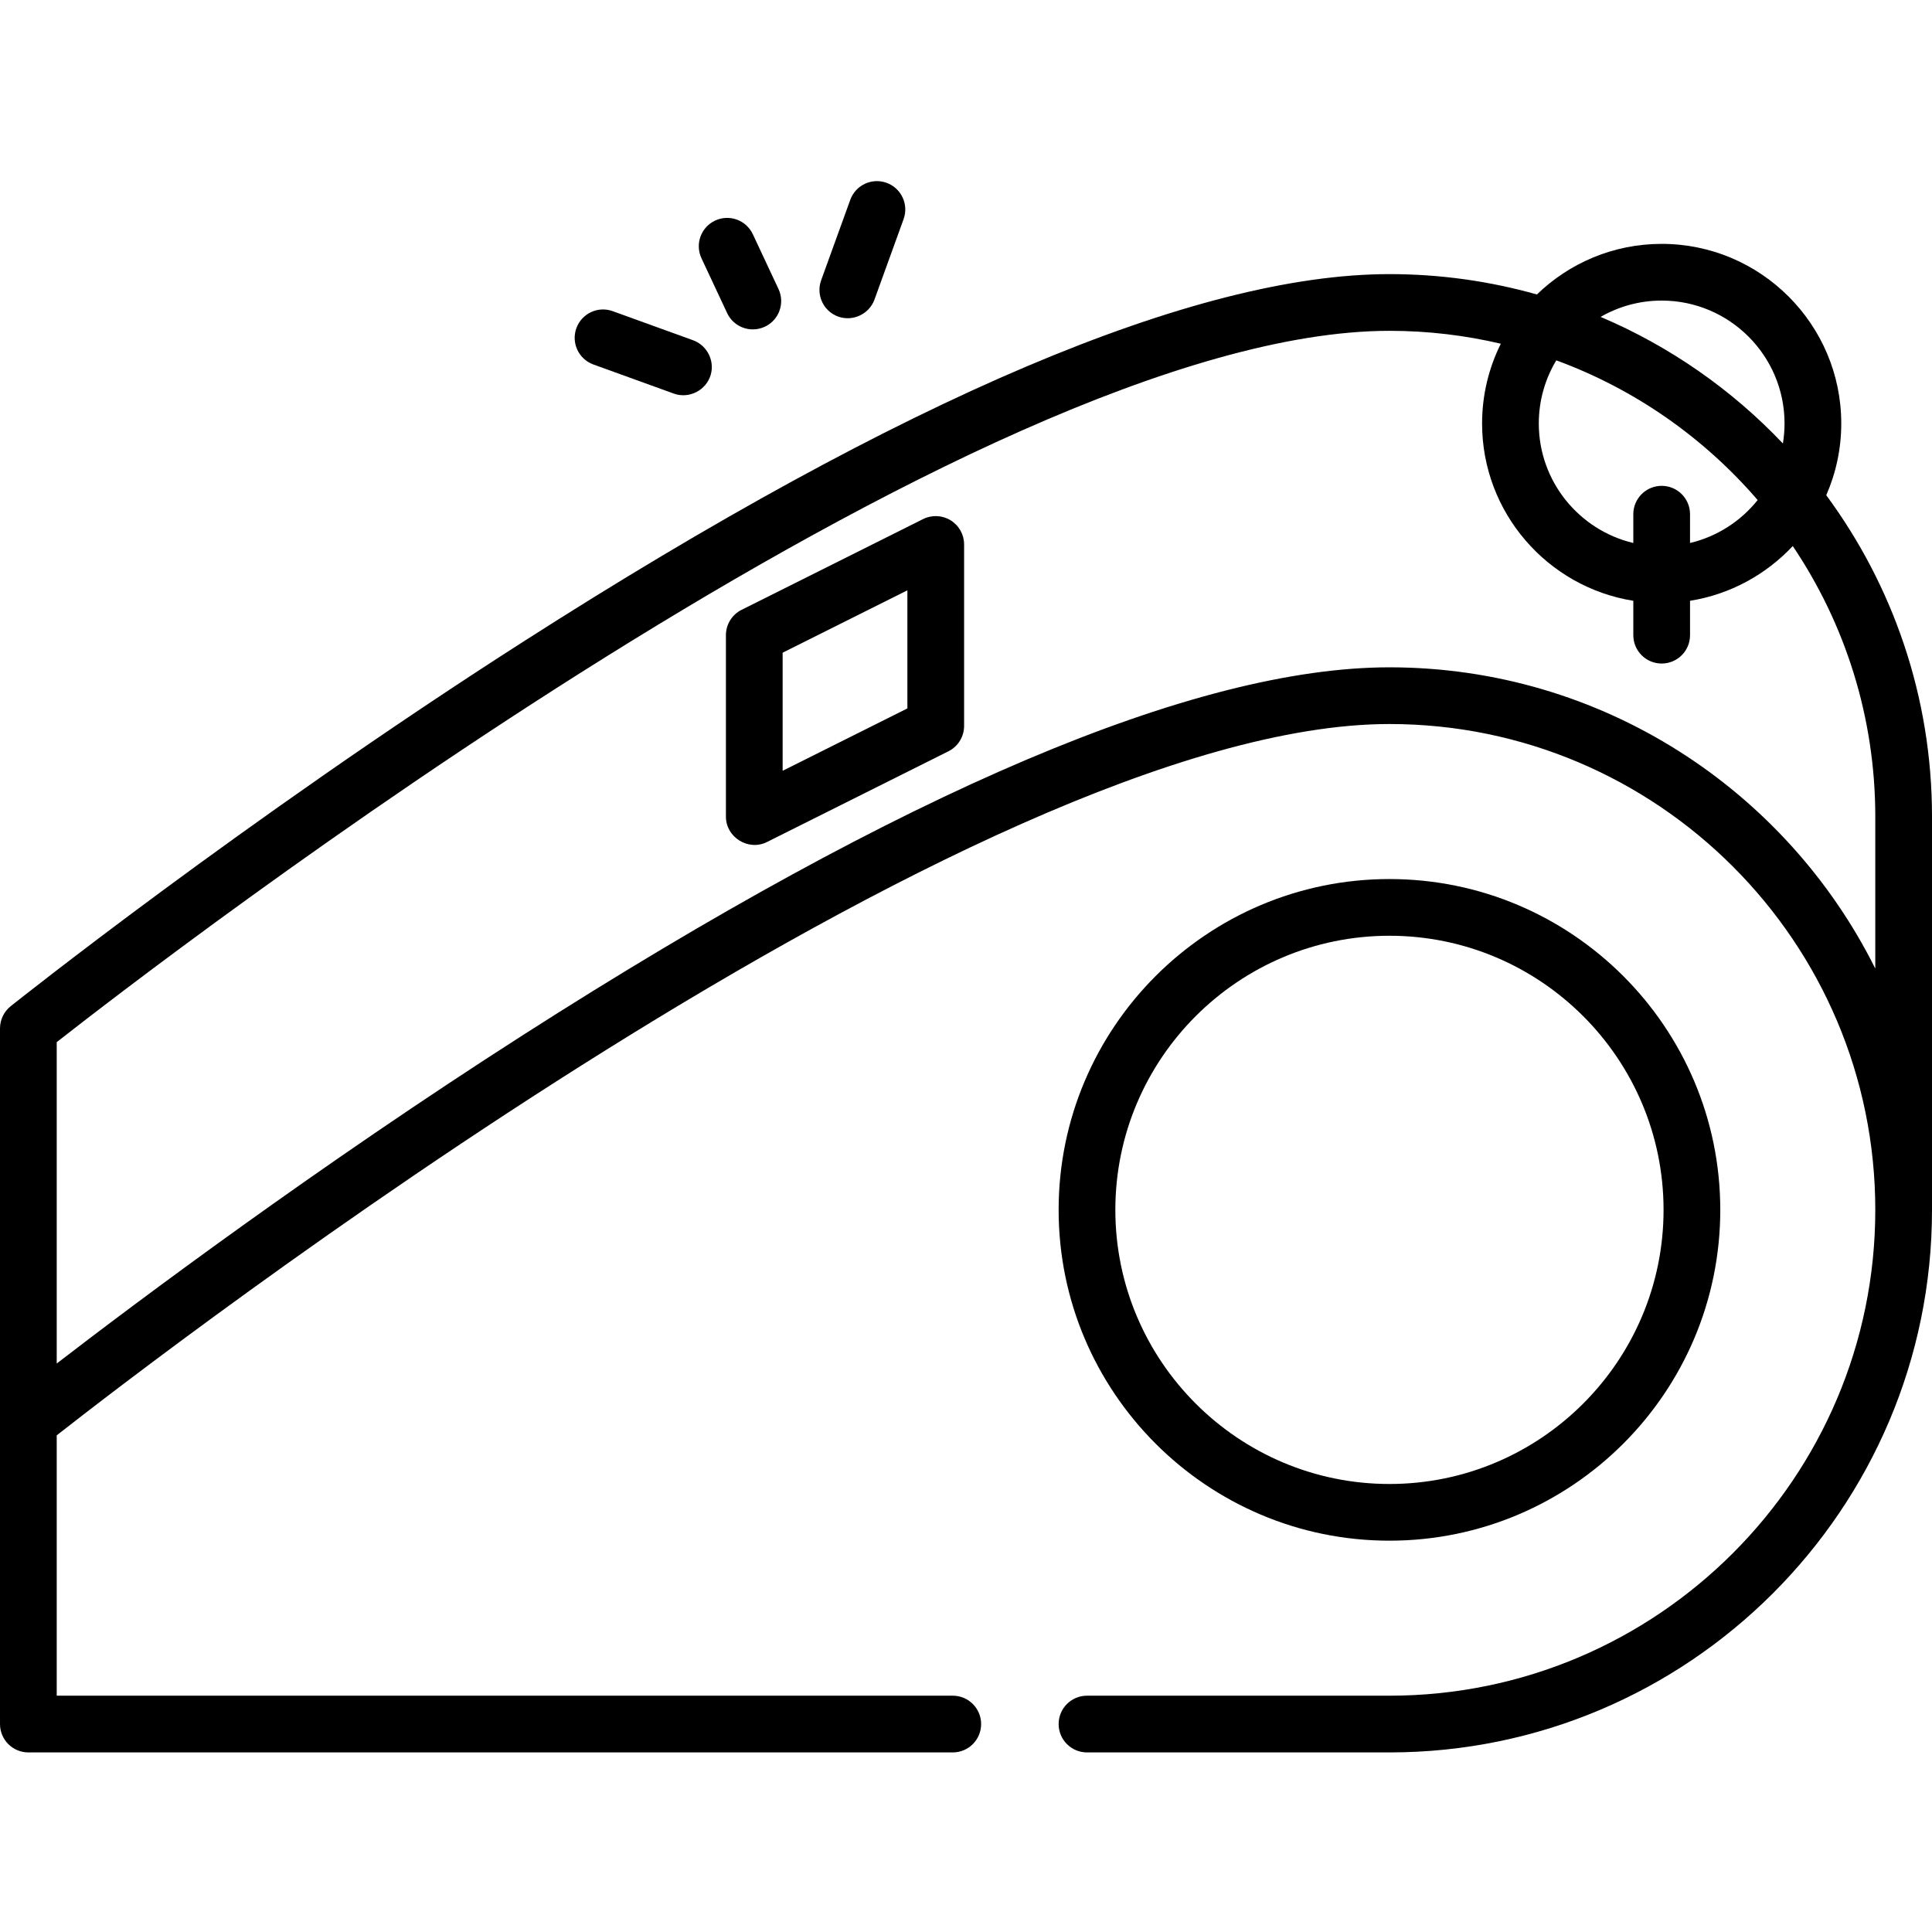
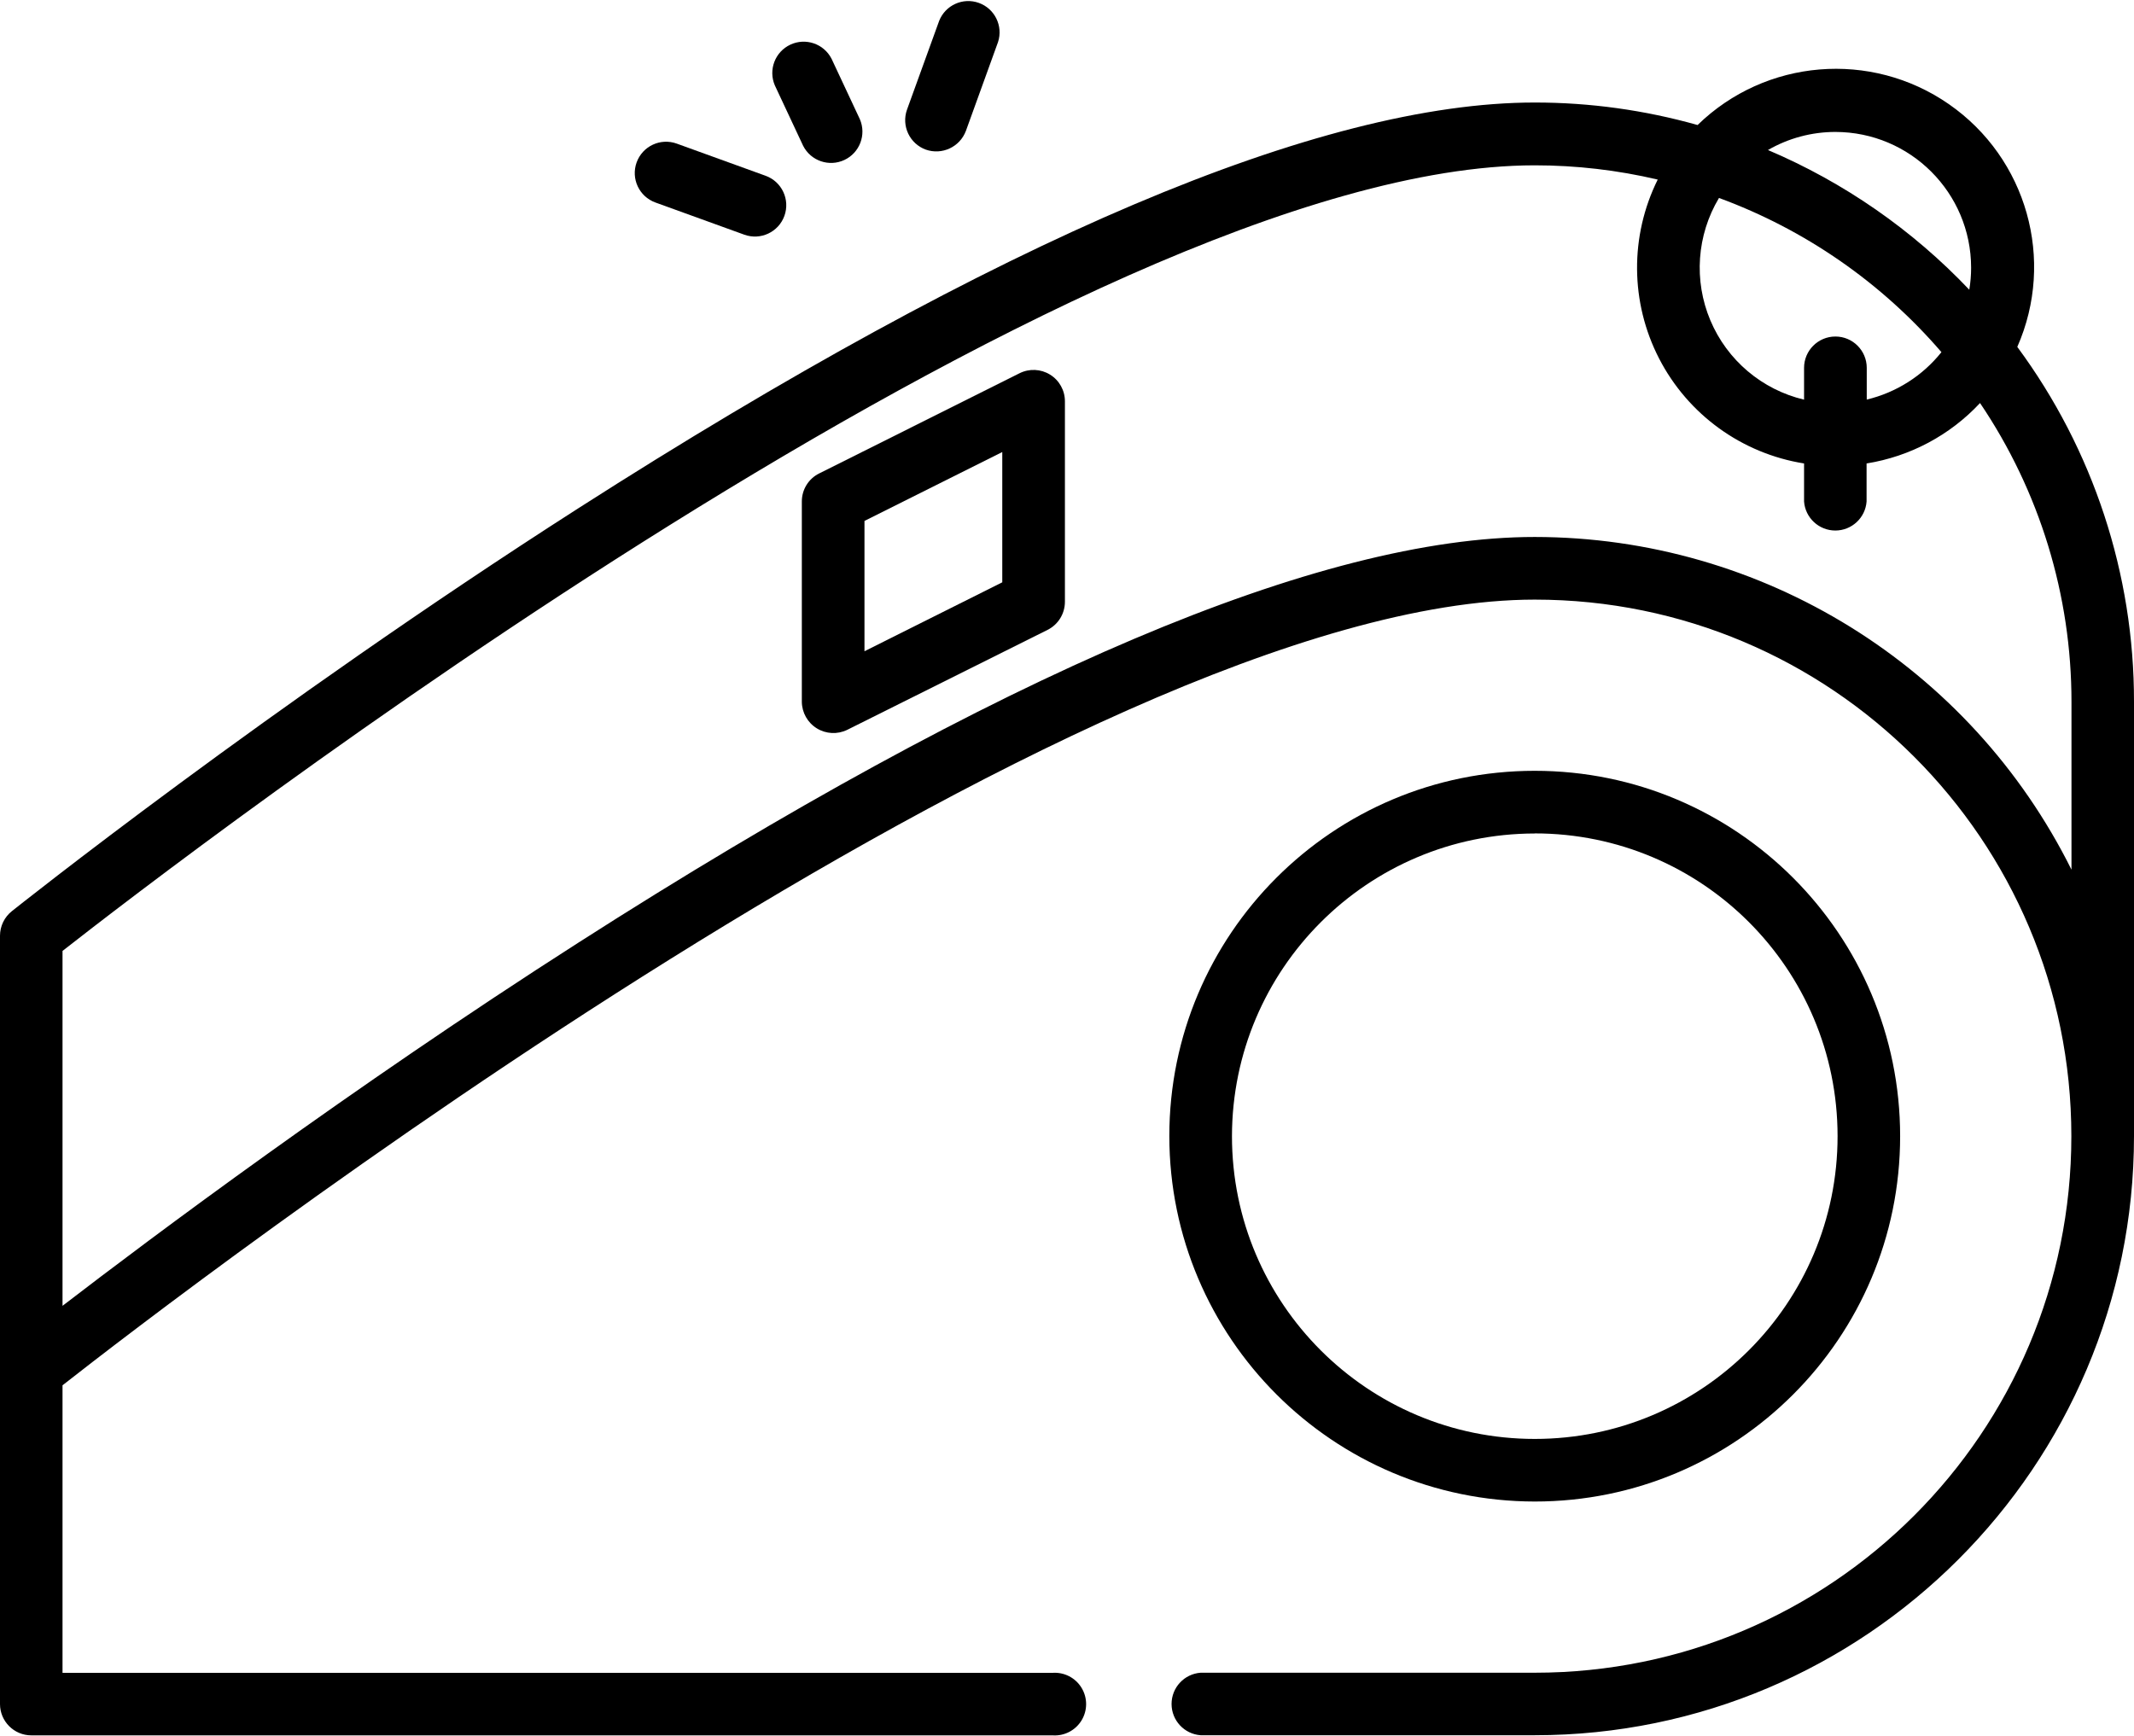
- <svg xmlns="http://www.w3.org/2000/svg" height="512pt" viewBox="0 -48 512 512" width="512pt">
-   <path d="m483.973 83.242c2.555-5.828 3.98-12.262 3.98-19.023 0-26.242-21.352-47.59-47.594-47.59-12.84 0-24.5 5.117-33.066 13.41-12.43-3.512-25.535-5.395-39.074-5.395-51.324 0-128.535 32.758-229.492 97.371-74.617 47.758-135.301 96.168-135.906 96.648-1.781 1.426-2.82 3.586-2.82 5.871v184.359c0 4.148 3.363 7.516 7.516 7.516h244.977c4.152 0 7.516-3.367 7.516-7.516 0-4.152-3.363-7.516-7.516-7.516h-237.461v-69c27.246-21.375 243.844-188.504 353.188-188.504 70.992 0 128.75 57.758 128.75 128.754 0 70.992-57.758 128.75-128.75 128.75h-80.156c-4.152 0-7.516 3.363-7.516 7.516 0 4.148 3.363 7.516 7.516 7.516h80.156c79.281 0 143.781-64.5 143.781-143.781v-104.203c0-31.859-10.422-61.324-28.027-85.184zm-43.613-51.586c17.957 0 32.562 14.609 32.562 32.562 0 1.809-.152 3.578-.438 5.305-13.531-14.258-29.949-25.758-48.309-33.543 4.773-2.746 10.297-4.324 16.184-4.324zm0 49.098c-4.152 0-7.516 3.363-7.516 7.512v7.633c-14.34-3.402-25.047-16.309-25.047-31.68 0-6.109 1.695-11.832 4.637-16.723 20.828 7.637 39.145 20.516 53.363 37.023-4.473 5.59-10.738 9.676-17.922 11.379v-7.633c0-4.148-3.363-7.512-7.516-7.512zm-72.141 48.094c-51.324 0-128.535 32.762-229.492 97.371-54.906 35.141-102.266 70.633-123.695 87.125v-85.168c27.246-21.375 243.844-188.504 353.188-188.504 10.152 0 20.031 1.188 29.512 3.418-3.168 6.371-4.965 13.543-4.965 21.129 0 23.688 17.395 43.383 40.078 46.996v9.113c0 4.152 3.363 7.516 7.516 7.516s7.516-3.363 7.516-7.516v-9.113c10.664-1.699 20.152-6.957 27.223-14.508 13.805 20.508 21.871 45.188 21.871 71.719v40.254c-23.574-47.277-72.426-79.832-128.75-79.832zm0 0" />
-   <path d="m368.219 360.297c48.344 0 87.672-39.328 87.672-87.668 0-48.344-39.328-87.672-87.672-87.672s-87.672 39.328-87.672 87.672c0 48.34 39.328 87.668 87.672 87.668zm0-160.312c40.055 0 72.641 32.59 72.641 72.645 0 40.055-32.586 72.641-72.641 72.641s-72.641-32.586-72.641-72.641c0-40.055 32.586-72.645 72.641-72.645zm0 0" />
-   <path d="m251.934 89.891c-2.215-1.367-4.98-1.492-7.312-.328l-48.094 24.047c-2.543 1.273-4.152 3.875-4.152 6.719v48.098c0 5.473 5.957 9.18 10.875 6.719l48.094-24.047c2.547-1.273 4.152-3.875 4.152-6.719v-48.098c.004-2.602-1.348-5.023-3.562-6.391zm-11.465 49.844-33.062 16.531v-31.293l33.062-16.531zm0 0" />
-   <path d="m192.699 34.969c1.277 2.727 3.984 4.324 6.809 4.324 1.07 0 2.152-.227 3.188-.711 3.758-1.762 5.375-6.234 3.613-9.992l-6.801-14.516c-1.762-3.758-6.234-5.379-9.996-3.617-3.758 1.762-5.375 6.234-3.613 9.992zm0 0" />
-   <path d="m222.125 35.898c3.852 1.395 8.23-.656 9.621-4.508l7.715-21.316c1.41-3.902-.605-8.211-4.512-9.625-3.898-1.41-8.211.605-9.621 4.512l-7.715 21.316c-1.41 3.902.609 8.211 4.512 9.621zm0 0" />
-   <path d="m157.254 48.594 21.32 7.715c4.059 1.469 8.629-.898 9.793-5.047 1.051-3.734-1.031-7.766-4.68-9.086l-21.32-7.715c-3.895-1.414-8.207.605-9.621 4.508-1.414 3.902.605 8.211 4.508 9.625zm0 0" />
+ <svg xmlns="http://www.w3.org/2000/svg" id="Layer_1" data-name="Layer 1" viewBox="0 0 512 416.41">
+   <path d="M484,131.24A47.56,47.56,0,0,0,407.29,78a143.55,143.55,0,0,0-39.07-5.4c-51.33,0-128.54,32.76-229.49,97.38C64.11,217.77,3.43,266.18,2.82,266.66A7.54,7.54,0,0,0,0,272.54V456.89a7.52,7.52,0,0,0,7.52,7.52h245a7.52,7.52,0,1,0,0-15H15v-69C42.28,359,258.88,191.88,368.22,191.88a128.75,128.75,0,0,1,0,257.5H288.06a7.52,7.52,0,0,0,0,15h80.16c79.28,0,143.78-64.5,143.78-143.78V216.43A143,143,0,0,0,484,131.24ZM440.36,79.66a32.6,32.6,0,0,1,32.56,32.56,31.86,31.86,0,0,1-.44,5.3A144.49,144.49,0,0,0,424.18,84,32.28,32.28,0,0,1,440.36,79.66Zm0,49.09a7.52,7.52,0,0,0-7.52,7.52v7.63a32.55,32.55,0,0,1-20.41-48.4,129.18,129.18,0,0,1,53.37,37,32.63,32.63,0,0,1-17.92,11.38v-7.63A7.52,7.52,0,0,0,440.36,128.75Zm-72.14,48.1c-51.33,0-128.54,32.76-229.49,97.37C83.82,309.36,36.46,344.85,15,361.34V276.18C42.28,254.8,258.88,87.67,368.22,87.67a128.75,128.75,0,0,1,29.51,3.42,47.57,47.57,0,0,0,35.11,68.12v9.12a7.52,7.52,0,0,0,15,0v-9.12a47.5,47.5,0,0,0,27.22-14.5A128,128,0,0,1,497,216.43v40.25A143.94,143.94,0,0,0,368.22,176.85Z" transform="translate(0 -48)" />
+   <path d="M368.22,408.3a87.67,87.67,0,1,0-87.67-87.67A87.77,87.77,0,0,0,368.22,408.3Zm0-160.32a72.65,72.65,0,1,1-72.64,72.65A72.73,72.73,0,0,1,368.22,248Z" transform="translate(0 -48)" />
+   <path d="M251.93,137.89a7.52,7.52,0,0,0-7.31-.33l-48.09,24.05a7.49,7.49,0,0,0-4.15,6.72v48.1a7.57,7.57,0,0,0,10.87,6.71l48.09-24a7.53,7.53,0,0,0,4.16-6.72v-48.1A7.51,7.51,0,0,0,251.93,137.89Zm-11.46,49.84-33.06,16.54V173l33.06-16.53Z" transform="translate(0 -48)" />
+   <path d="M192.7,83a7.52,7.52,0,0,0,13.61-6.38l-6.8-14.52a7.52,7.52,0,0,0-13.61,6.38Z" transform="translate(0 -48)" />
+   <path d="M222.12,83.9a7.59,7.59,0,0,0,9.63-4.51l7.71-21.32A7.51,7.51,0,0,0,225.33,53l-7.72,21.32A7.52,7.52,0,0,0,222.12,83.9Z" transform="translate(0 -48)" />
+   <path d="M157.25,96.59l21.32,7.72a7.51,7.51,0,1,0,5.12-14.13l-21.32-7.72a7.51,7.51,0,0,0-5.12,14.13Z" transform="translate(0 -48)" />
</svg>
